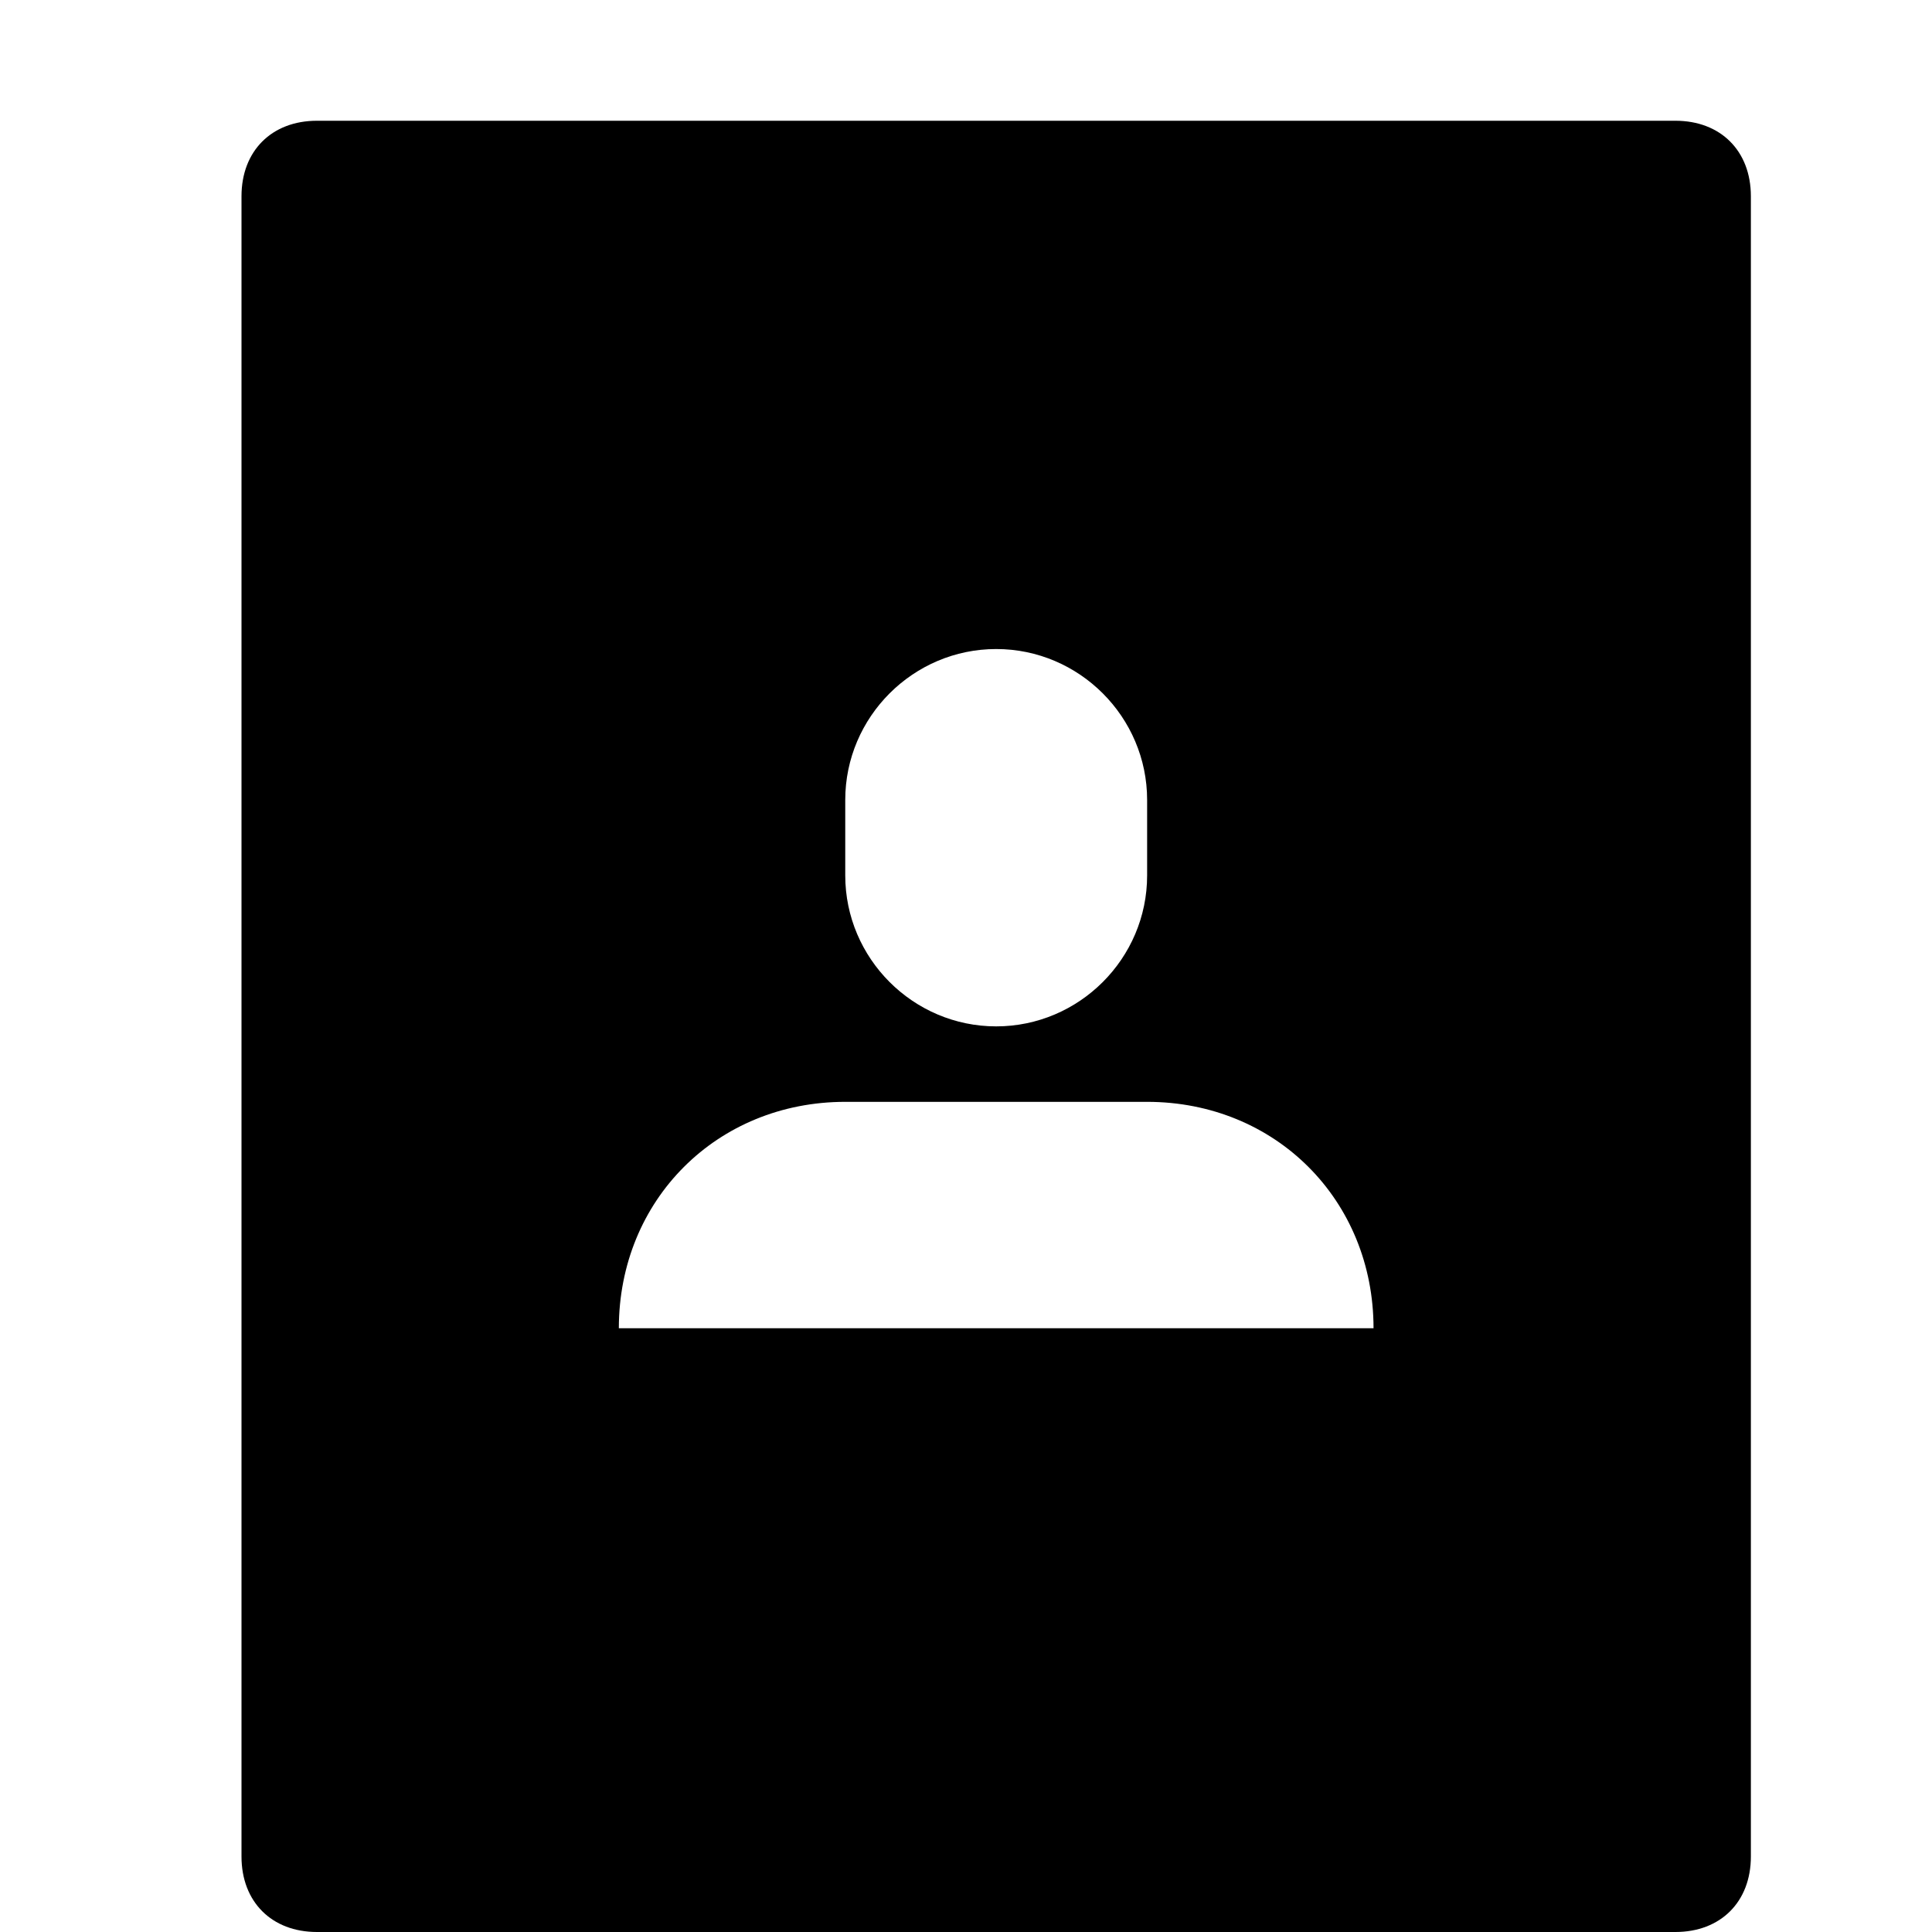
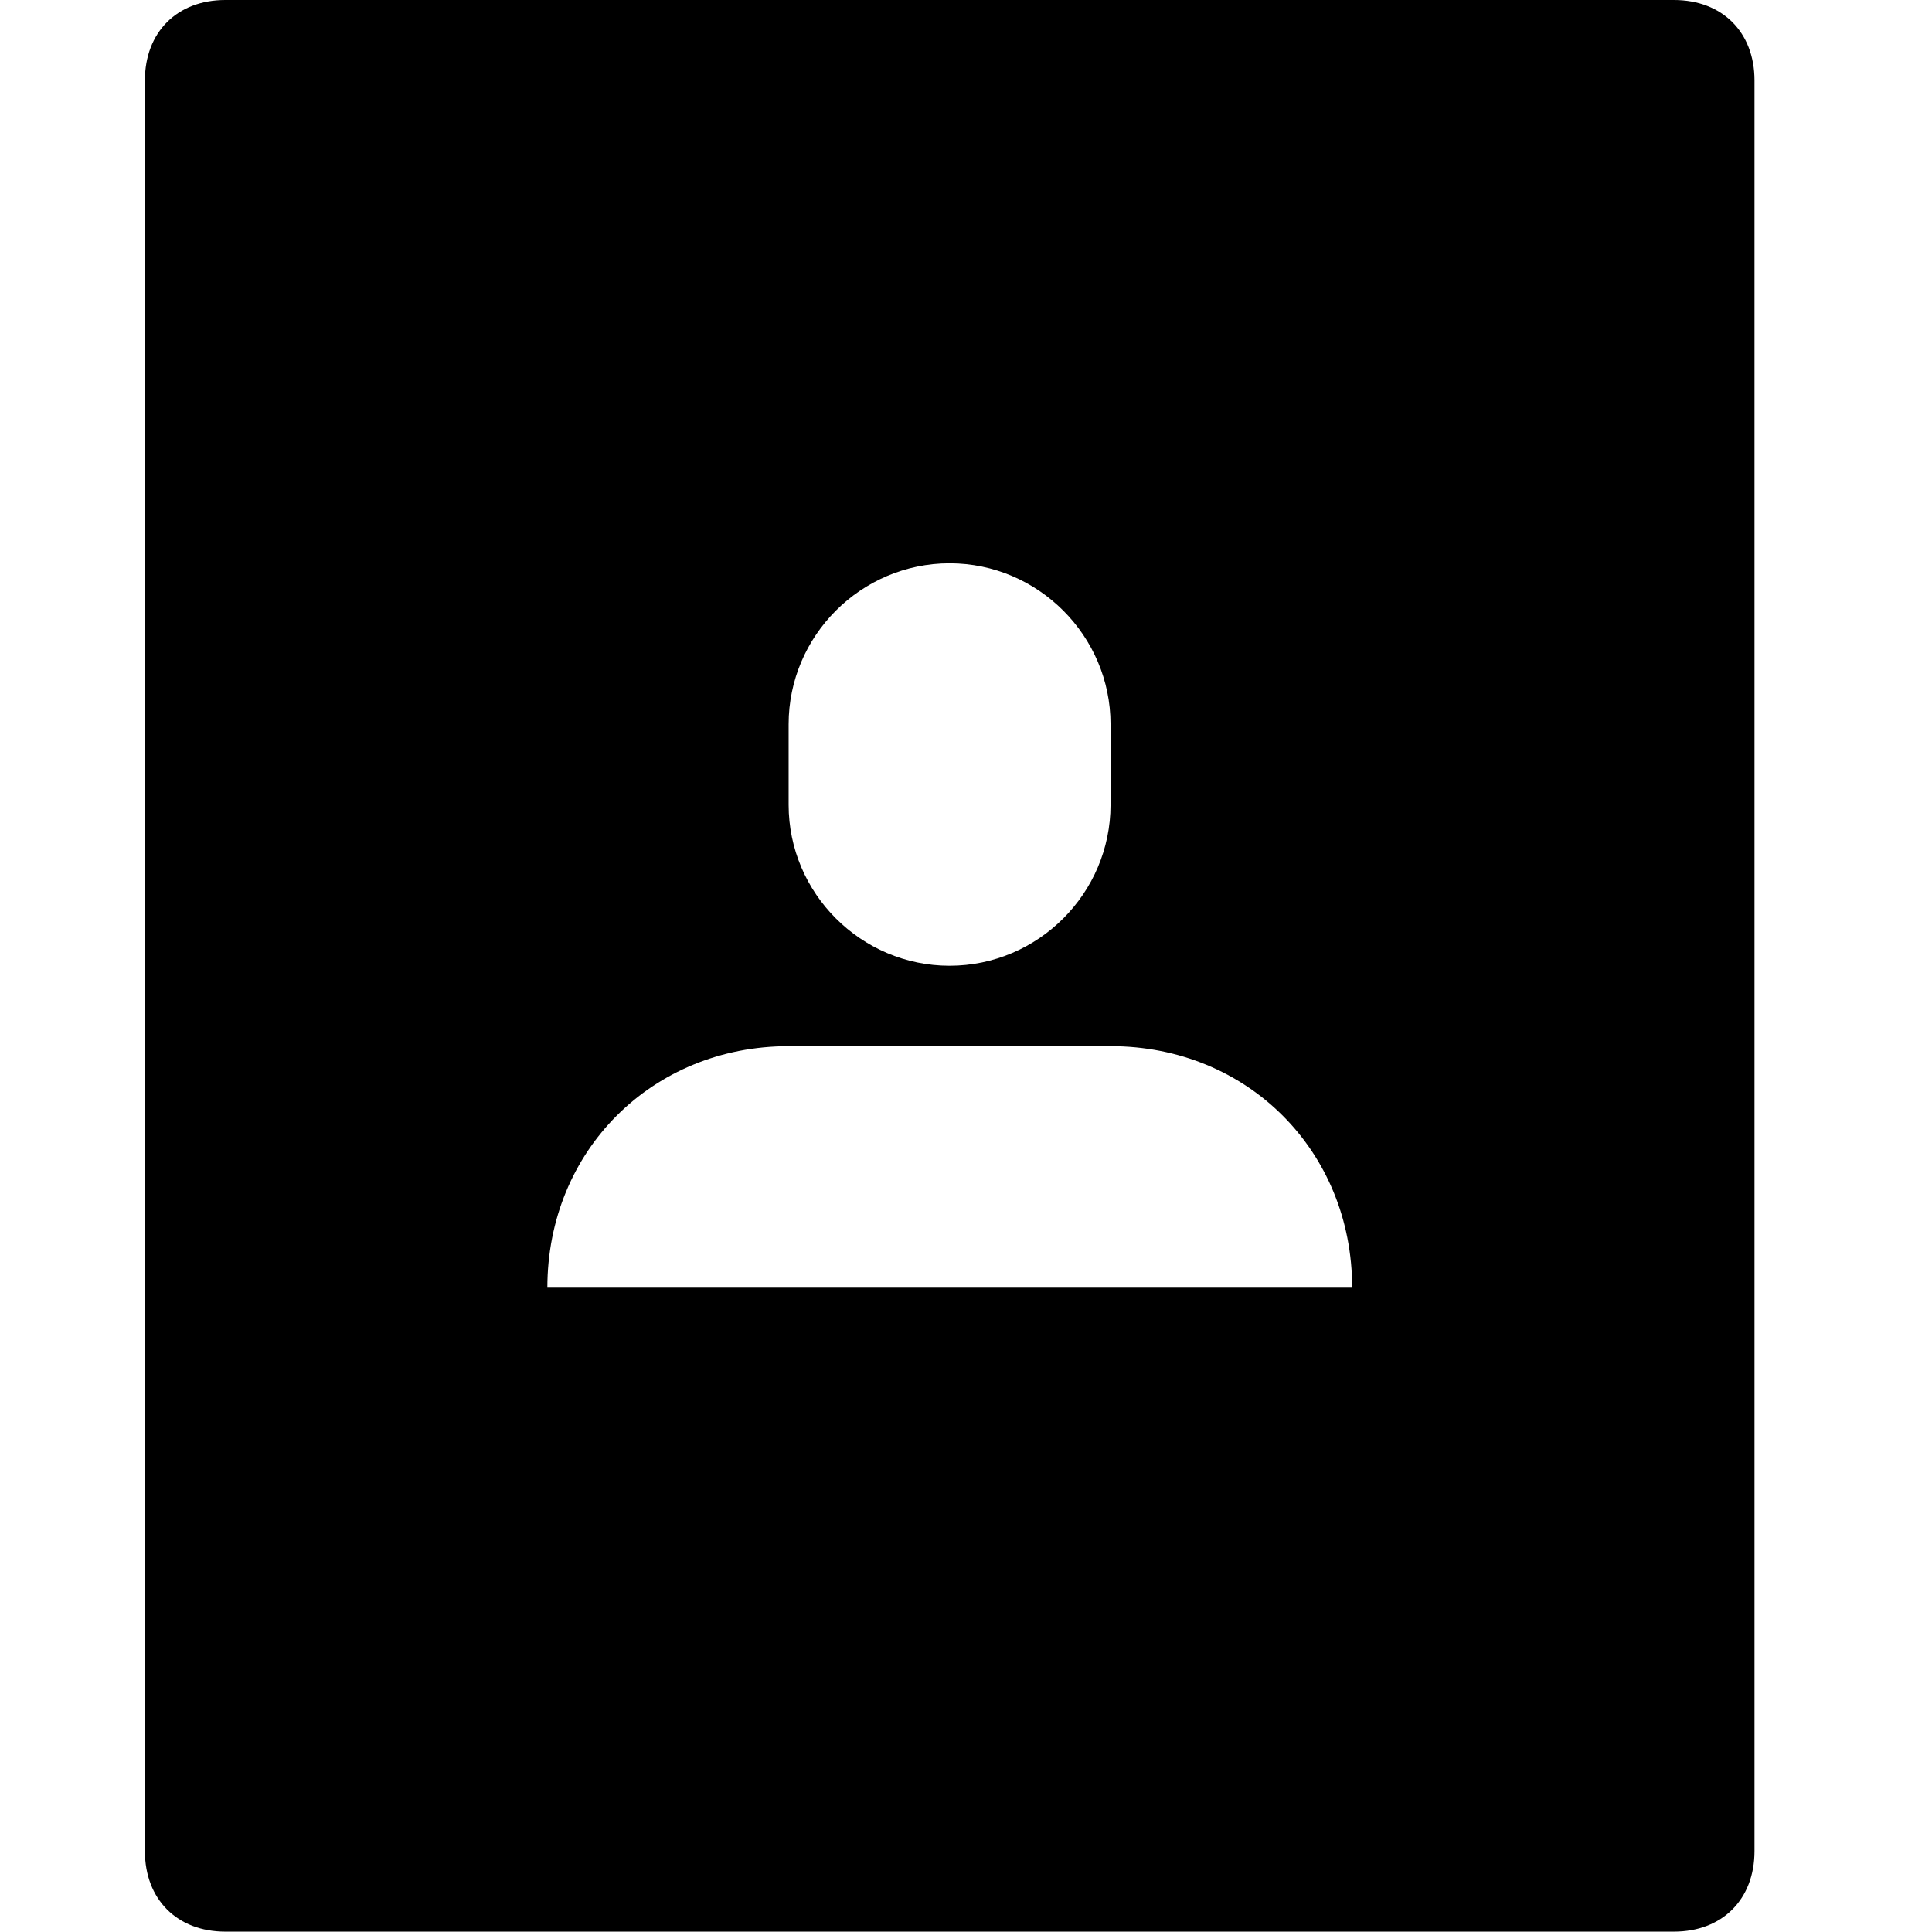
<svg xmlns="http://www.w3.org/2000/svg" viewBox="0 0 16 16">
-   <path fill="#000" fill-rule="evenodd" d="M13.875 1H2.625C2.25 1 2 1.25 2 1.625v13.75c0 .375.25.625.625.625h11.25c.375 0 .625-.25.625-.625V1.625c0-.375-.25-.625-.625-.625m-8.75 10c0-1.063.813-1.875 1.875-1.875h2.5c1.063 0 1.875.813 1.875 1.875h-6.25M7 6.625c0-.688.563-1.25 1.25-1.25.688 0 1.25.563 1.25 1.25v.625c0 .688-.563 1.25-1.25 1.25C7.562 8.5 7 7.937 7 7.25v-.625" />
+   <path fill="#000" fill-rule="evenodd" d="M13.863 0H1.866c-.4 0-.666.267-.666.666V15.33c0 .4.267.667.666.667h11.997c.4 0 .667-.267.667-.667V.666c0-.4-.267-.666-.667-.666m-9.33 10.664c0-1.133.866-2 1.999-2h2.666c1.133 0 2 .867 2 2H4.531m2-4.666c0-.733.6-1.333 1.333-1.333s1.333.6 1.333 1.333v.667c0 .733-.6 1.333-1.333 1.333s-1.333-.6-1.333-1.333v-.667" />
</svg>
